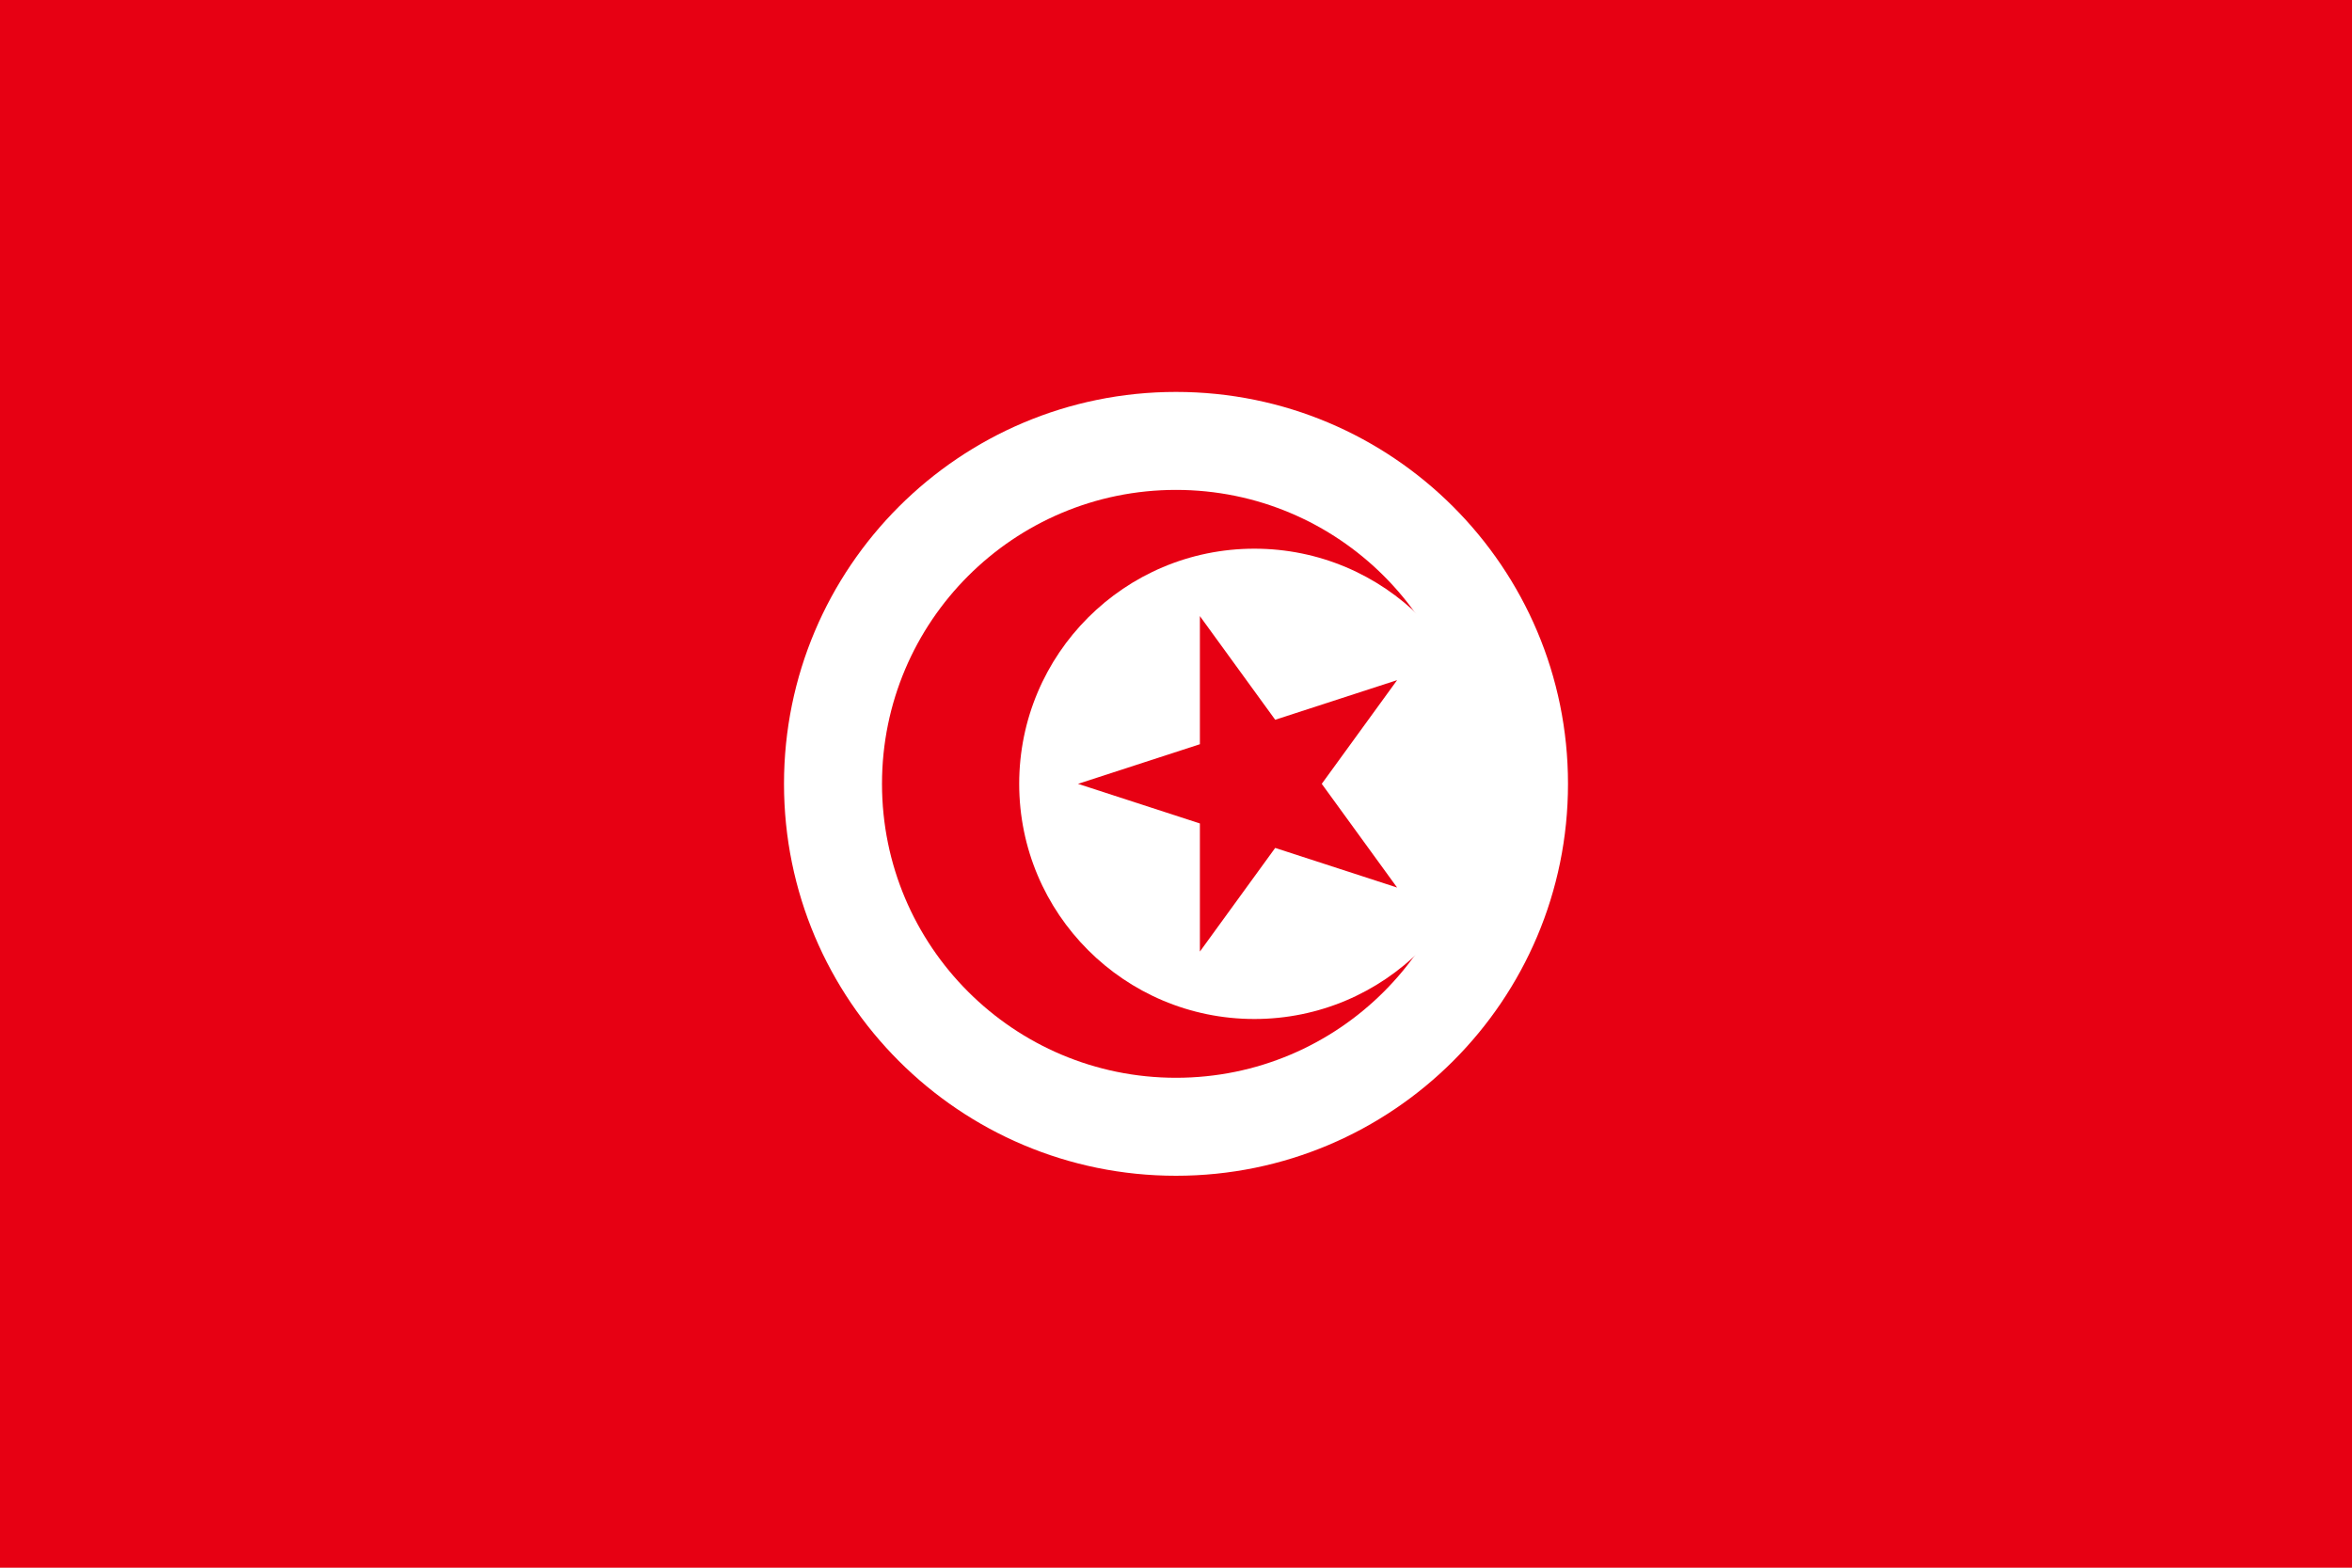
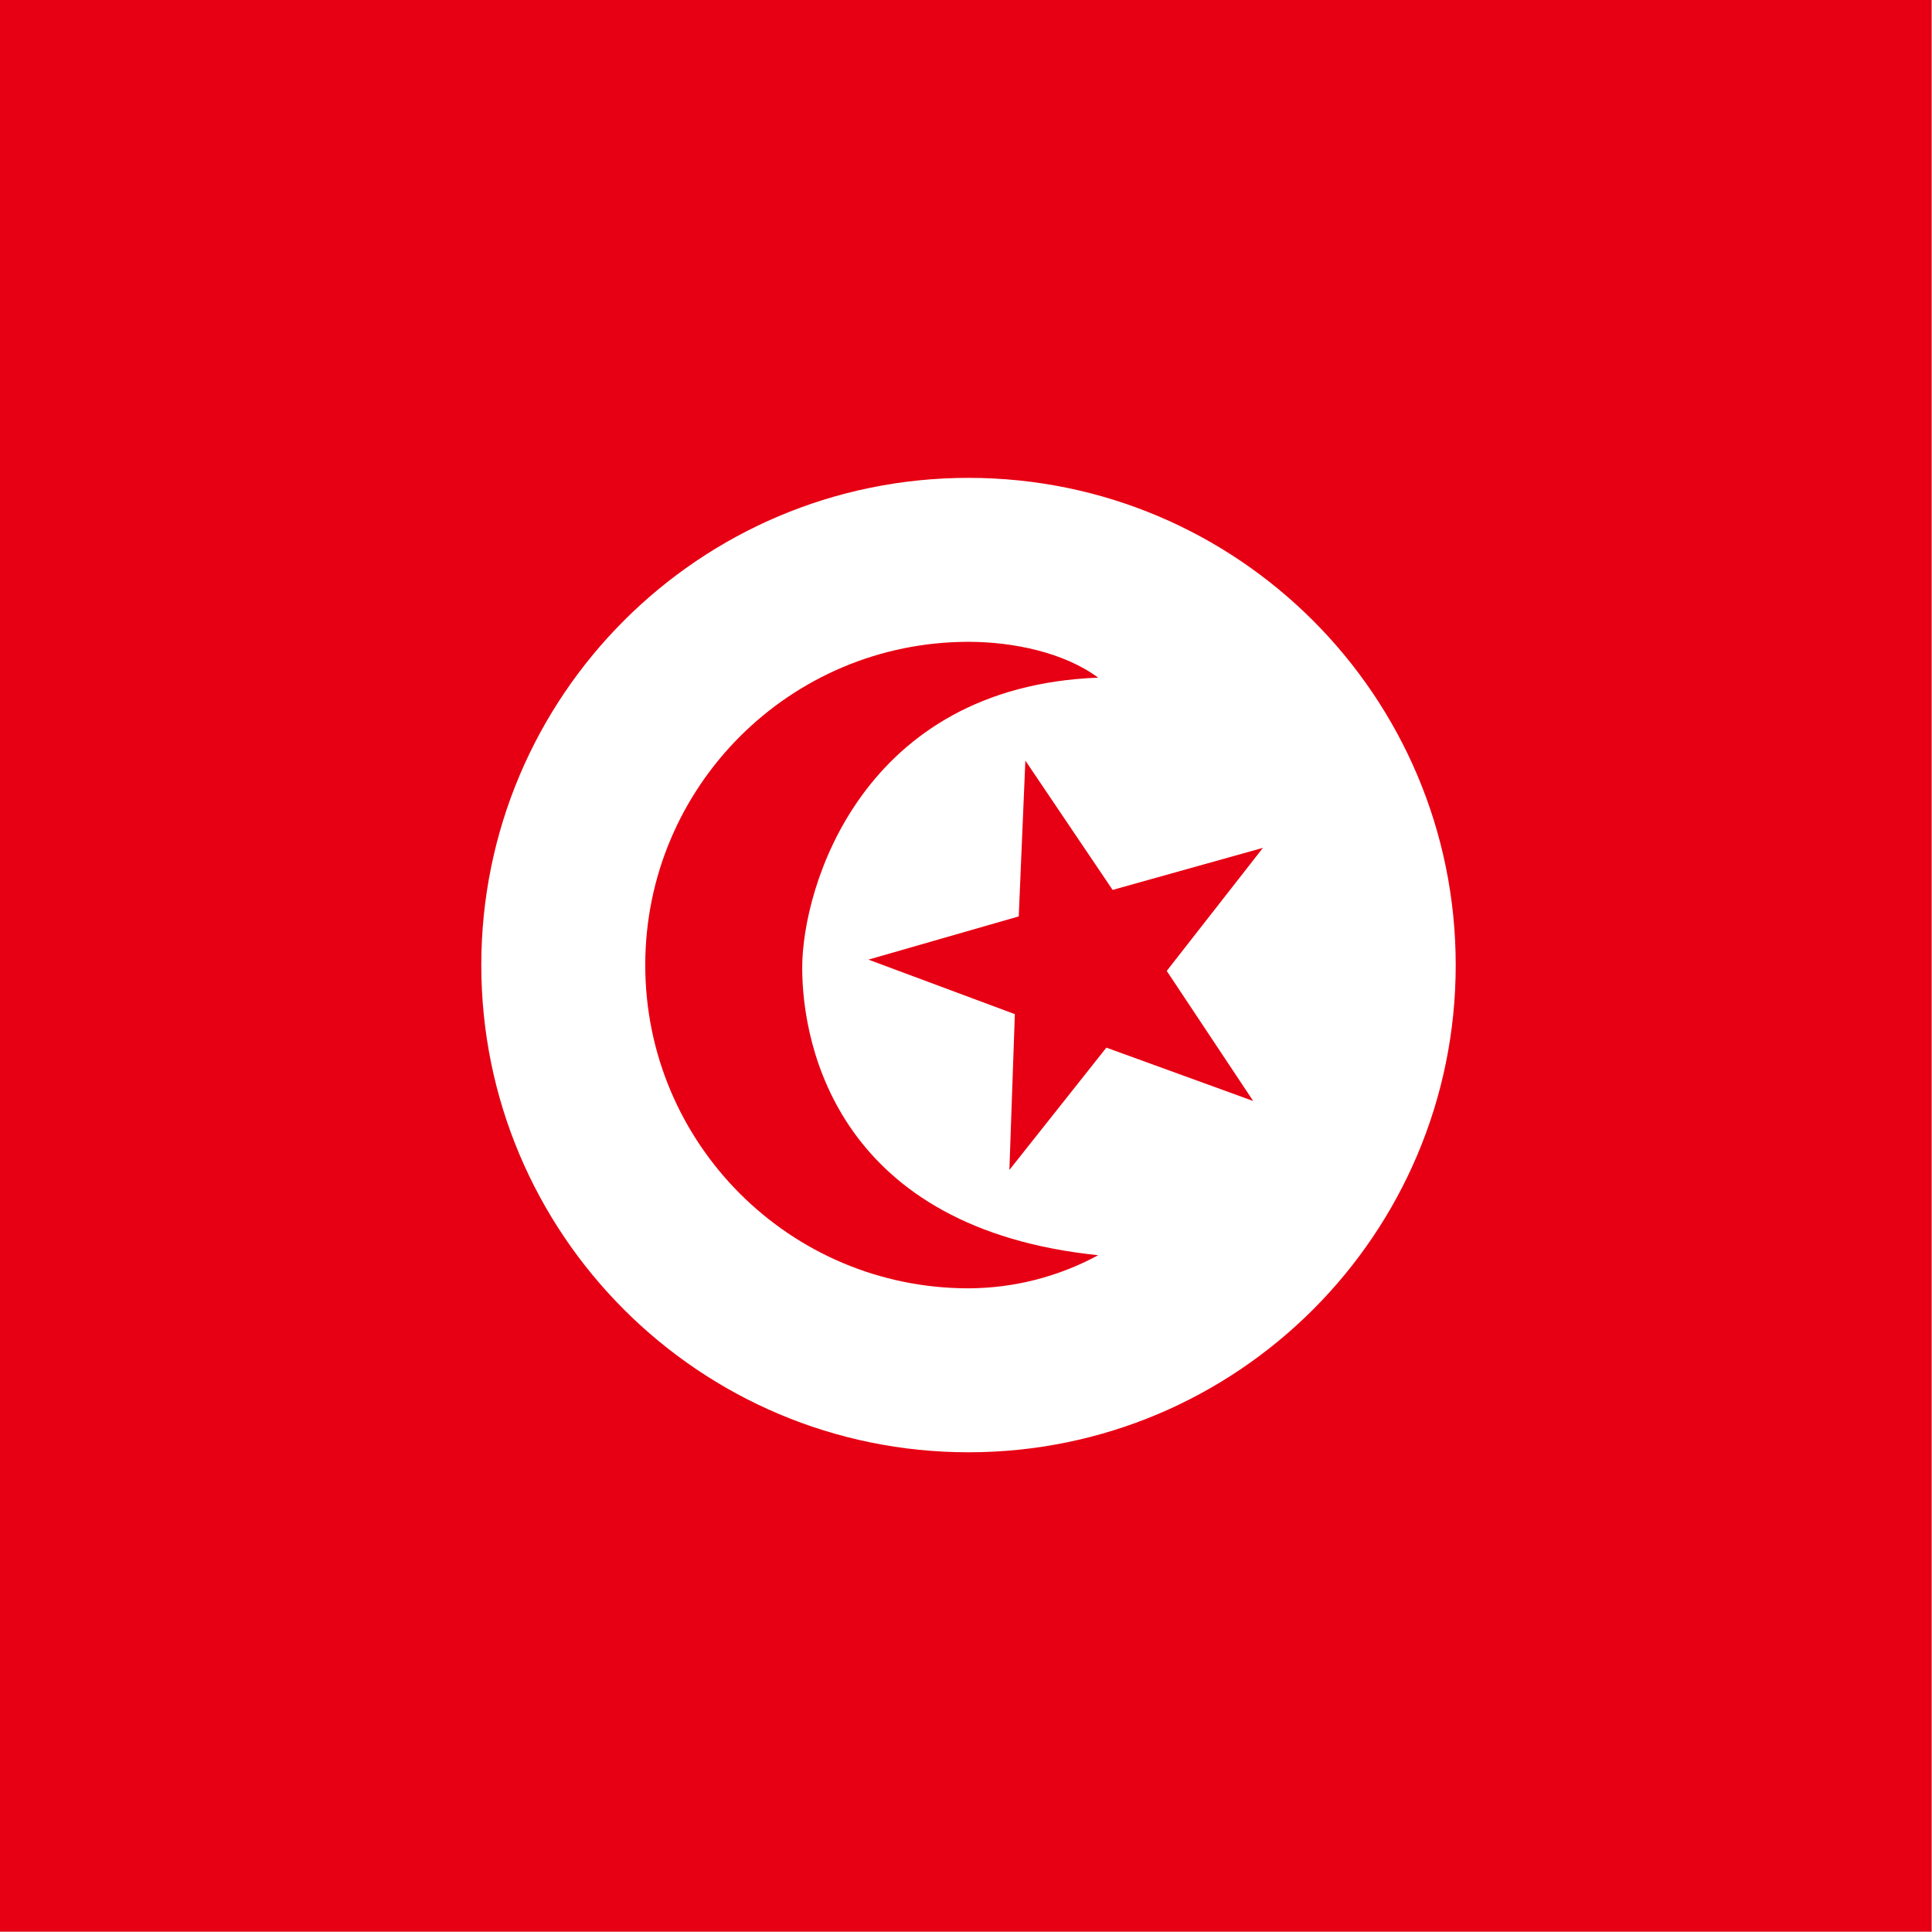
- <svg xmlns="http://www.w3.org/2000/svg" width="1200" height="800" viewBox="-60 -40 120 80">
-   <g fill="#E70013">
-     <rect x="-60" y="-40" width="120" height="80" />
-     <circle fill="#FFF" r="20" />
-     <circle r="15" />
-     <circle fill="#FFF" cx="4" r="12" />
-     <path transform="translate(4)scale(9)rotate(-90)" d="M0,-1 L0.588,0.809 L-0.951,-0.309 L0.951,-0.309 L-0.588,0.809z" />
+ <svg xmlns="http://www.w3.org/2000/svg" id="flag-icon-css-tn" width="512" height="512">
+   <defs>
+     <clipPath id="a">
+       <path fill-opacity=".7" d="M124 0h496v496H124z" />
+     </clipPath>
+   </defs>
+   <g fill-rule="evenodd" clip-path="url(#a)" transform="translate(-128) scale(1.0321)">
+     <path fill="#e70013" d="M0 0h744v496H0z" />
+     <path fill="#fff" d="M497.8 247.8a125.1 125.1 0 1 1-250.2 0 125.1 125.1 0 0 1 250.2 0z" />
+     <path fill="#e70013" d="M372.7 330.8a83 83 0 0 1-83-83 83 83 0 0 1 83-83c11.4 0 24.5 2.7 33.3 9.2-60.6 2.3-76 53.7-76 74.5s9.8 67 76 73.8a70.4 70.4 0 0 1-33.3 8.5z" />
+     <path fill="#e70013" d="M445.8 282.7L408.1 269l-24.9 31.4 1.4-40-37.6-14 38.6-11.1 1.7-40 22.4 33.2 38.6-10.8-24.7 31.6z" />
  </g>
</svg>
